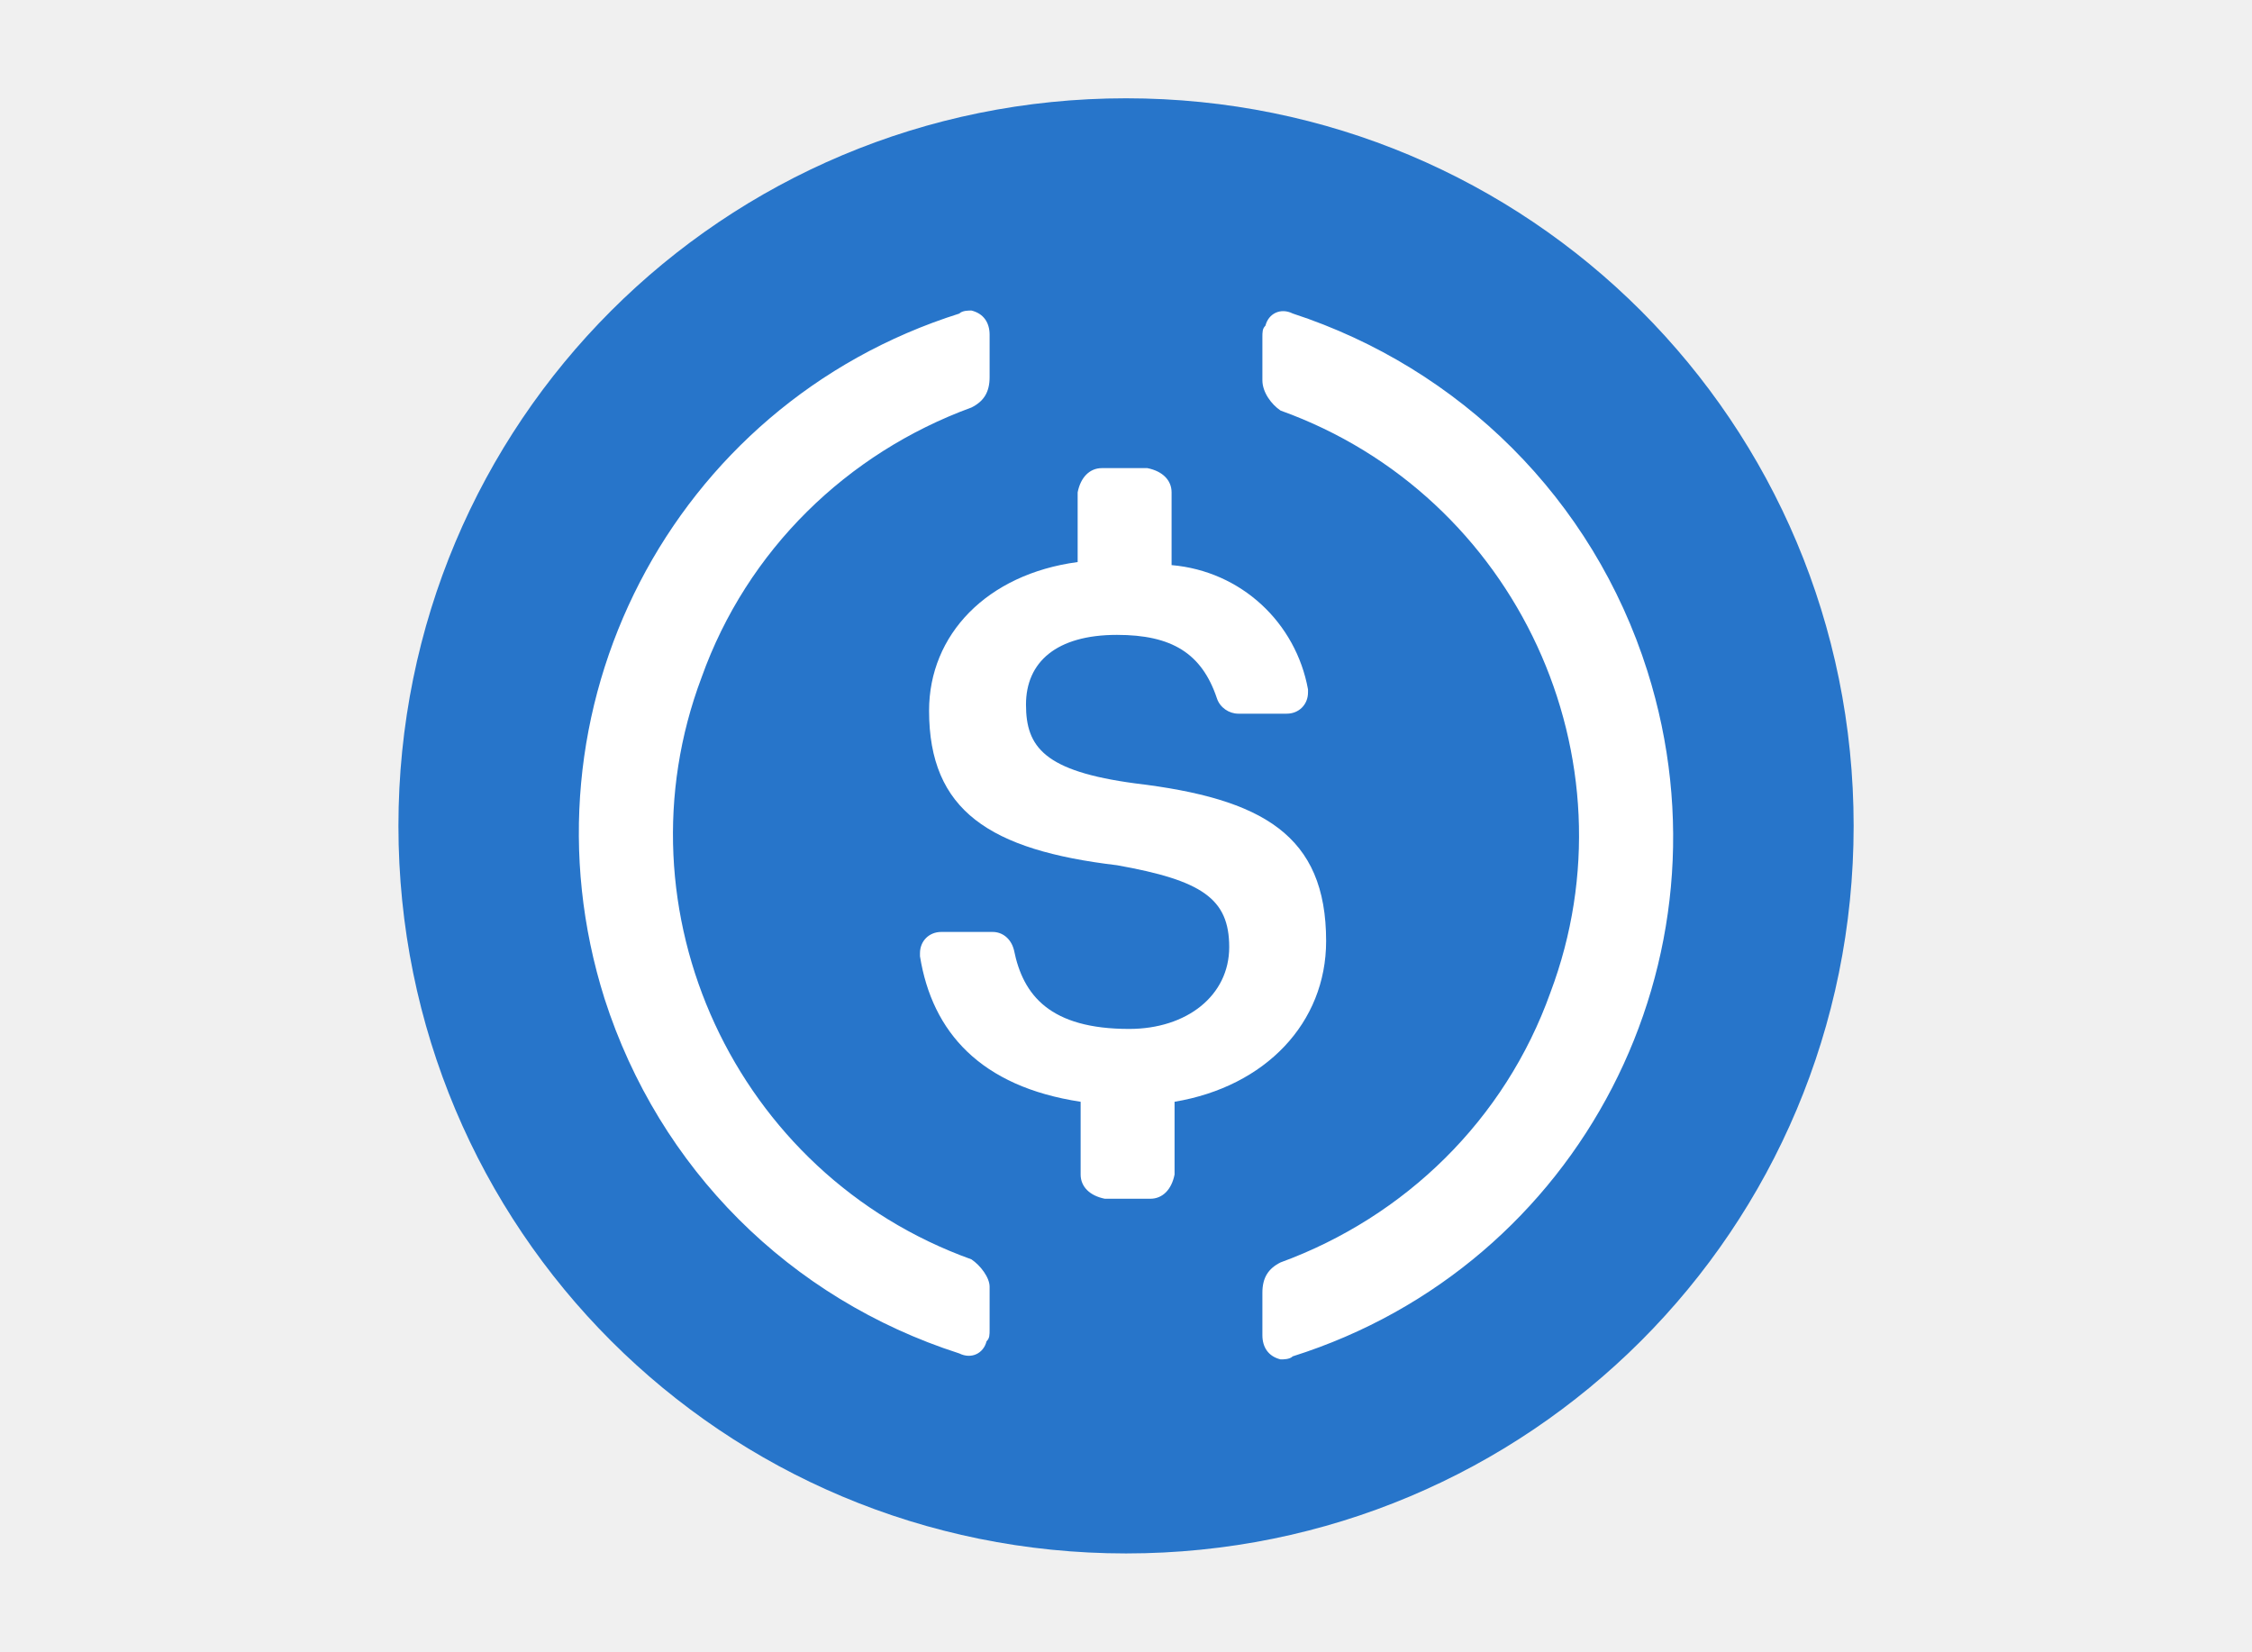
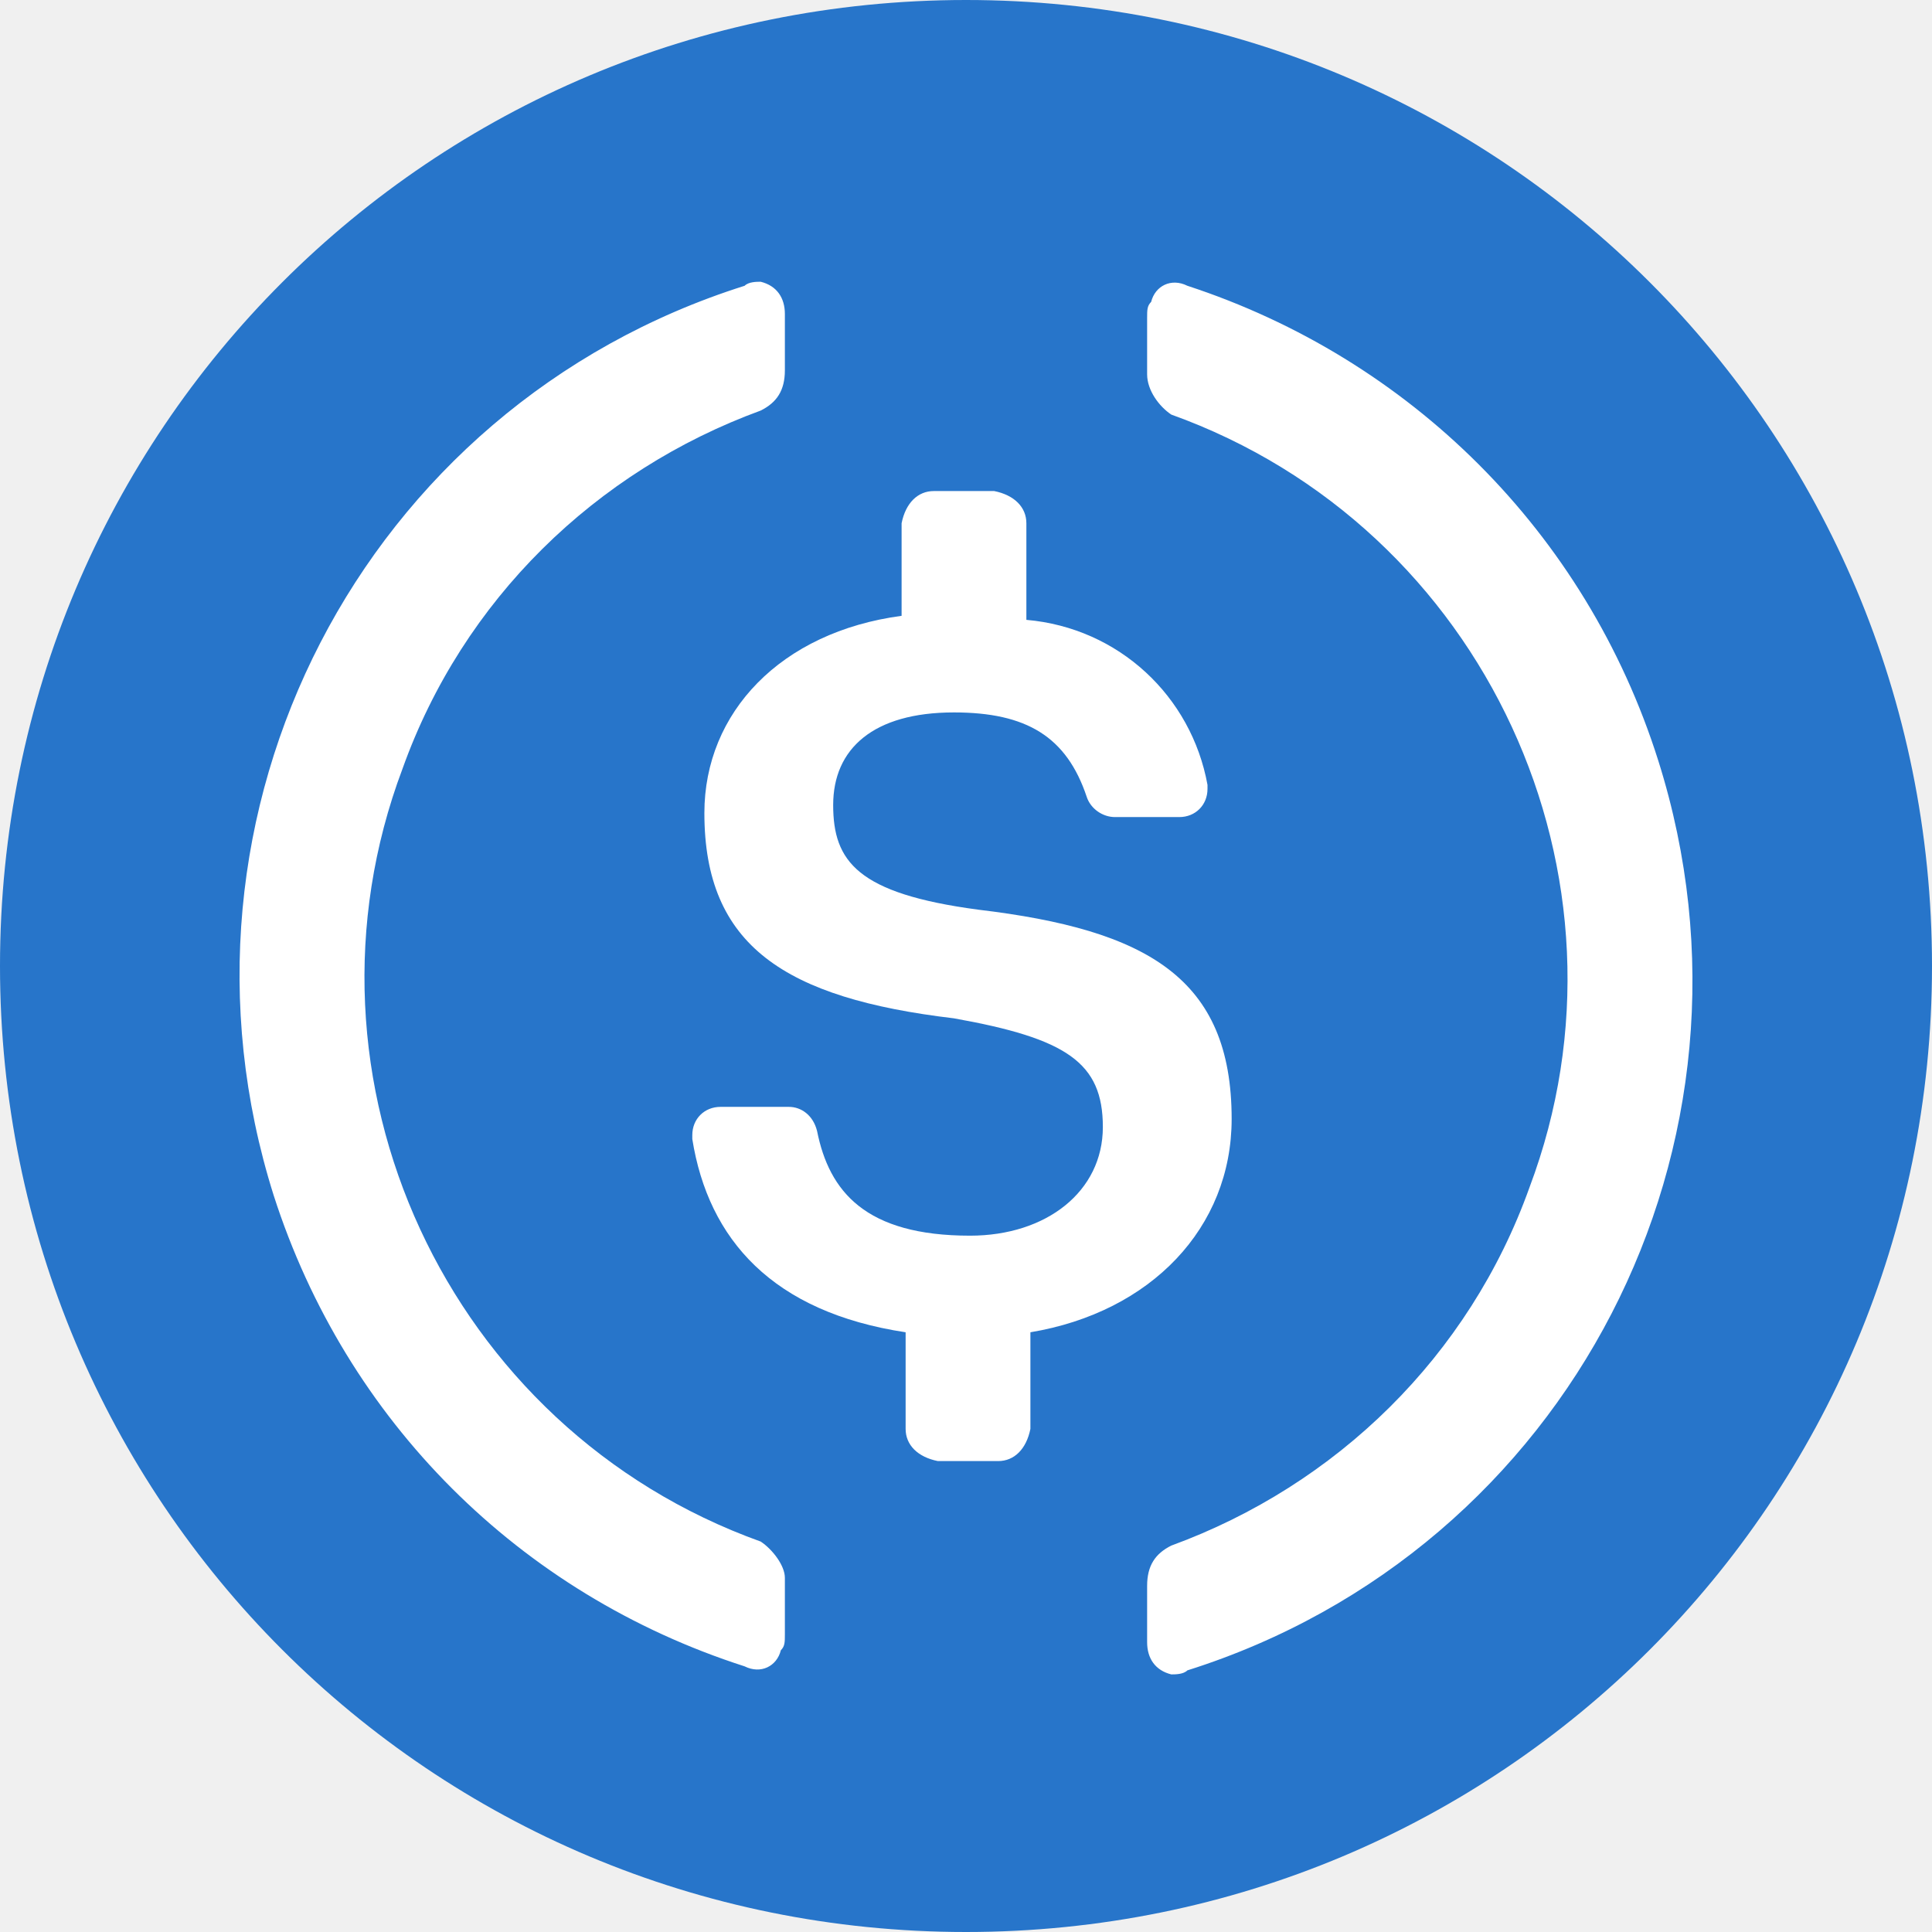
- <svg xmlns="http://www.w3.org/2000/svg" version="1.1" id="katman_1" x="0px" y="0px" viewBox="0 0 3095.1 2270.2" style="enable-background:new 0 0 3095.1 2270.2;" xml:space="preserve">
-   <style type="text/css">
- 	.st0{fill:#2775CA;}
- 	.st1{fill:#FFFFFF;}
- </style>
-   <path class="st0" d="M1547.6,2135.1c554.2,0,1000-445.8,1000-1000s-445.8-1000-1000-1000s-1000,445.8-1000,1000  S993.4,2135.1,1547.6,2135.1z" />
-   <path class="st1" d="M1822.6,1293.4c0-145.8-87.5-195.8-262.5-216.7c-125-16.7-150-50-150-108.3s41.7-95.8,125-95.8  c75,0,116.7,25,137.5,87.5c4.2,12.5,16.7,20.8,29.2,20.8h66.7c16.7,0,29.2-12.5,29.2-29.2v-4.2c-16.7-91.7-91.7-162.5-187.5-170.8  v-100c0-16.7-12.5-29.2-33.3-33.3h-62.5c-16.7,0-29.2,12.5-33.3,33.3v95.8c-125,16.7-204.2,100-204.2,204.2  c0,137.5,83.3,191.7,258.3,212.5c116.7,20.8,154.2,45.8,154.2,112.5s-58.3,112.5-137.5,112.5c-108.3,0-145.8-45.8-158.3-108.3  c-4.2-16.7-16.7-25-29.2-25h-70.8c-16.7,0-29.2,12.5-29.2,29.2v4.2c16.7,104.2,83.3,179.2,220.8,200v100c0,16.7,12.5,29.2,33.3,33.3  h62.5c16.7,0,29.2-12.5,33.3-33.3v-100C1739.2,1493.4,1822.6,1405.9,1822.6,1293.4L1822.6,1293.4z" />
-   <path class="st1" d="M1335.1,1730.9c-325-116.7-491.7-479.2-370.8-800c62.5-175,200-308.3,370.8-370.8c16.7-8.3,25-20.8,25-41.7  v-58.3c0-16.7-8.3-29.2-25-33.3c-4.2,0-12.5,0-16.7,4.2c-395.8,125-612.5,545.8-487.5,941.7c75,233.3,254.2,412.5,487.5,487.5  c16.7,8.3,33.3,0,37.5-16.7c4.2-4.2,4.2-8.3,4.2-16.7v-58.3C1360.1,1755.9,1347.6,1739.3,1335.1,1730.9z M1776.7,430.9  c-16.7-8.3-33.3,0-37.5,16.7c-4.2,4.2-4.2,8.3-4.2,16.7v58.3c0,16.7,12.5,33.3,25,41.7c325,116.7,491.7,479.2,370.8,800  c-62.5,175-200,308.3-370.8,370.8c-16.7,8.3-25,20.8-25,41.7v58.3c0,16.7,8.3,29.2,25,33.3c4.2,0,12.5,0,16.7-4.2  c395.8-125,612.5-545.8,487.5-941.7C2189.2,685.1,2005.9,505.9,1776.7,430.9L1776.7,430.9z" />
+ <svg xmlns="http://www.w3.org/2000/svg" data-name="86977684-12db-4850-8f30-233a7c267d11" viewBox="0 0 2000 2000">
+   <path d="M1000 2000c554.17 0 1000-445.83 1000-1000S1554.17 0 1000 0 0 445.83 0 1000s445.83 1000 1000 1000z" fill="#2775ca" />
+   <path d="M1275 1158.33c0-145.83-87.5-195.83-262.5-216.66-125-16.67-150-50-150-108.34s41.67-95.83 125-95.83c75 0 116.67 25 137.5 87.5 4.17 12.5 16.67 20.83 29.17 20.83h66.66c16.67 0 29.17-12.5 29.17-29.16v-4.17c-16.67-91.67-91.67-162.5-187.5-170.83v-100c0-16.67-12.5-29.17-33.33-33.34h-62.5c-16.67 0-29.17 12.5-33.34 33.34v95.83c-125 16.67-204.16 100-204.16 204.17 0 137.5 83.33 191.66 258.33 212.5 116.67 20.83 154.17 45.83 154.17 112.5s-58.34 112.5-137.5 112.5c-108.34 0-145.84-45.84-158.34-108.34-4.16-16.66-16.66-25-29.16-25h-70.84c-16.66 0-29.16 12.5-29.16 29.17v4.17c16.66 104.16 83.33 179.16 220.83 200v100c0 16.66 12.5 29.16 33.33 33.33h62.5c16.67 0 29.17-12.5 33.34-33.33v-100c125-20.84 208.33-108.34 208.33-220.84z" fill="#fff" />
+   <path d="M787.5 1595.83c-325-116.66-491.67-479.16-370.83-800 62.5-175 200-308.33 370.83-370.83 16.67-8.33 25-20.83 25-41.67V325c0-16.67-8.33-29.17-25-33.33-4.17 0-12.5 0-16.67 4.16-395.83 125-612.5 545.84-487.5 941.67 75 233.33 254.17 412.5 487.5 487.5 16.67 8.33 33.34 0 37.5-16.67 4.17-4.16 4.17-8.33 4.17-16.66v-58.34c0-12.5-12.5-29.16-25-37.5zM1229.17 295.83c-16.67-8.33-33.34 0-37.5 16.67-4.17 4.17-4.17 8.33-4.17 16.67v58.33c0 16.67 12.5 33.33 25 41.67 325 116.66 491.67 479.16 370.83 800-62.5 175-200 308.33-370.83 370.83-16.67 8.33-25 20.83-25 41.67V1700c0 16.67 8.33 29.17 25 33.33 4.17 0 12.5 0 16.67-4.16 395.83-125 612.5-545.84 487.5-941.67-75-237.5-258.34-416.67-487.5-491.67z" fill="#fff" />
</svg>
